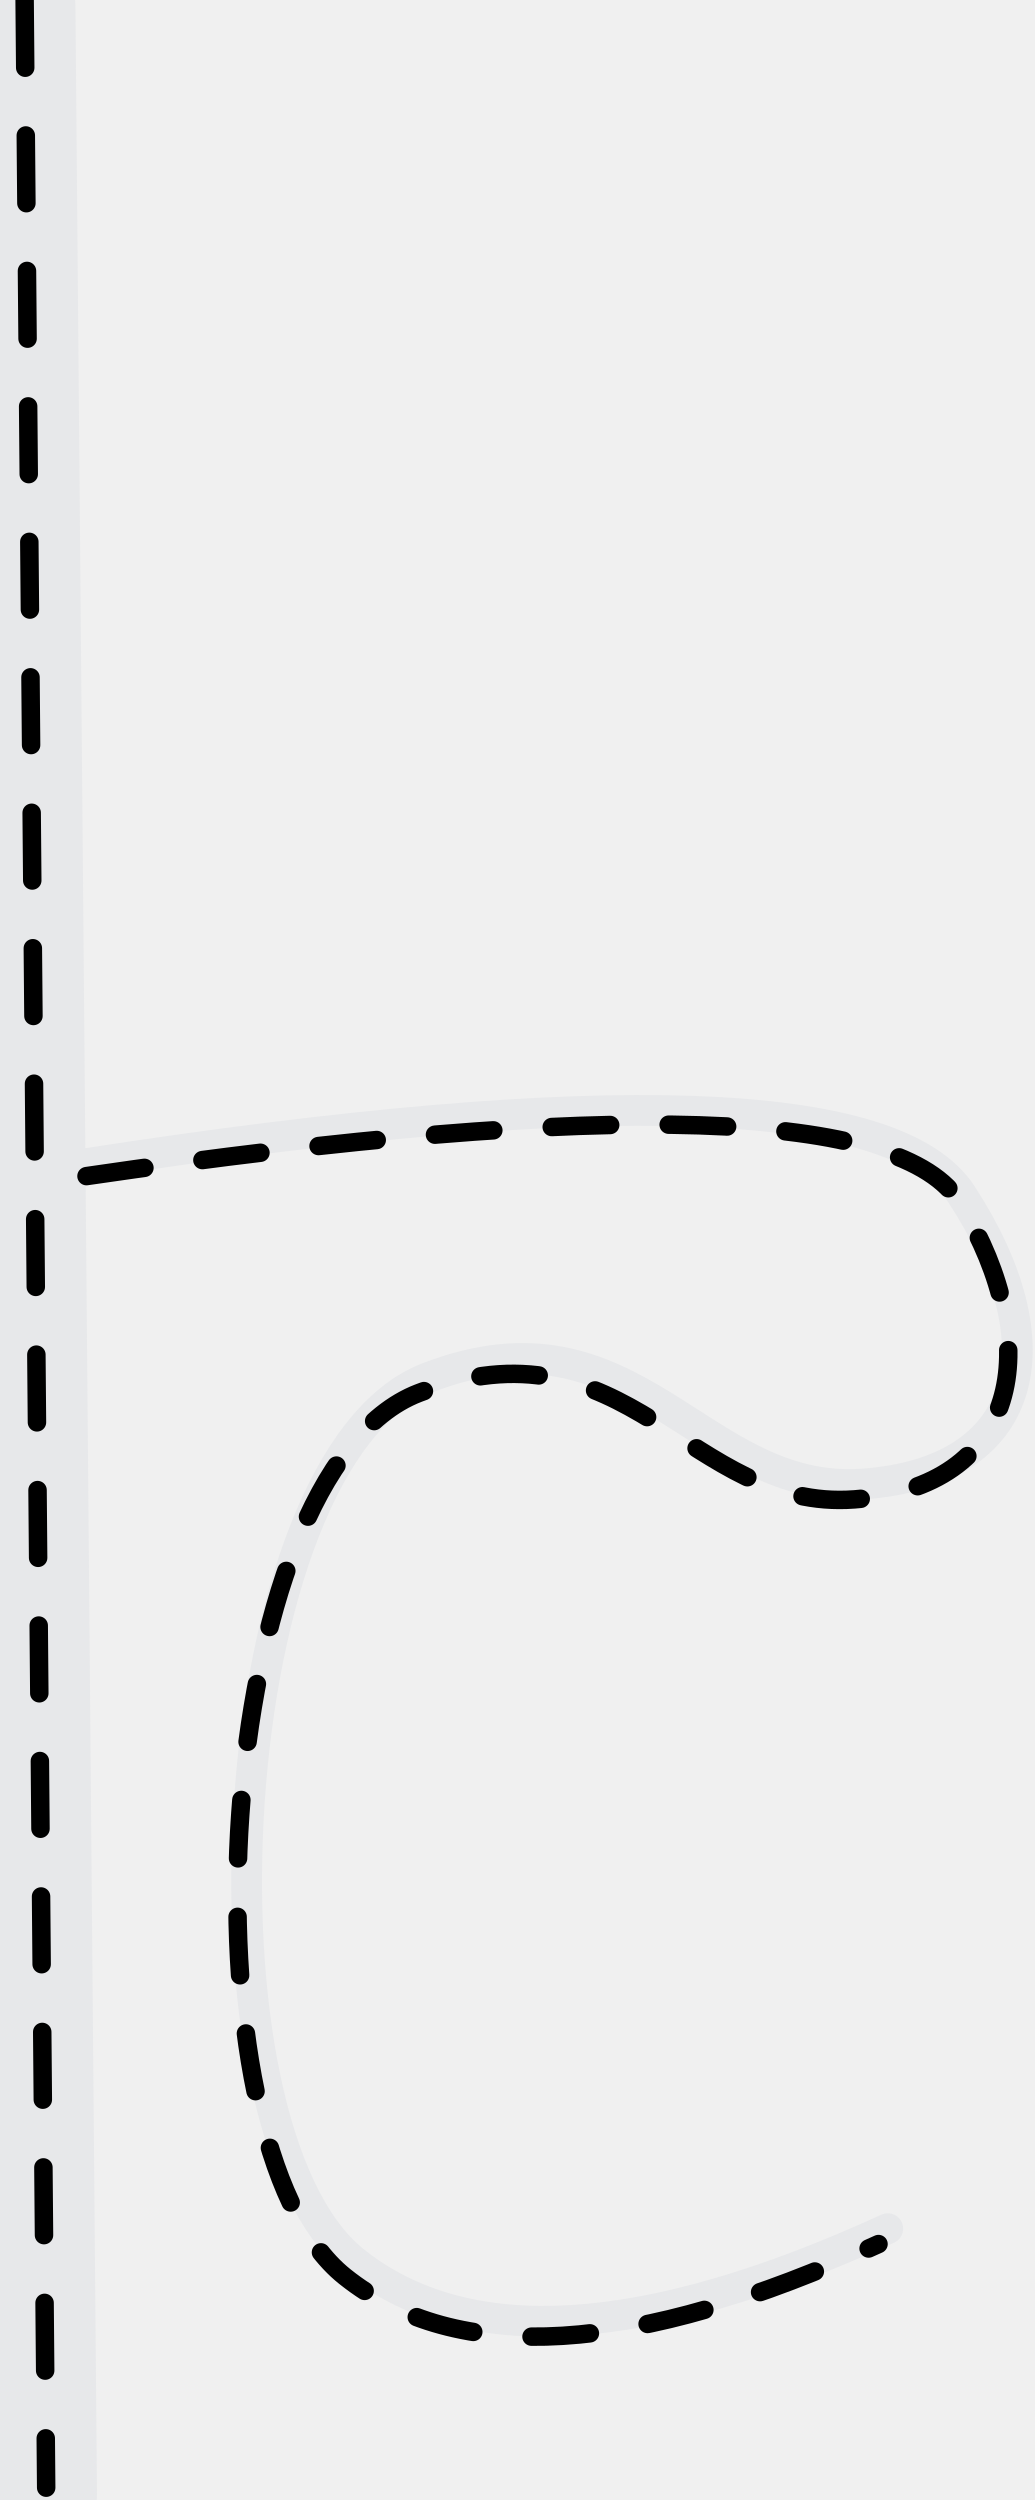
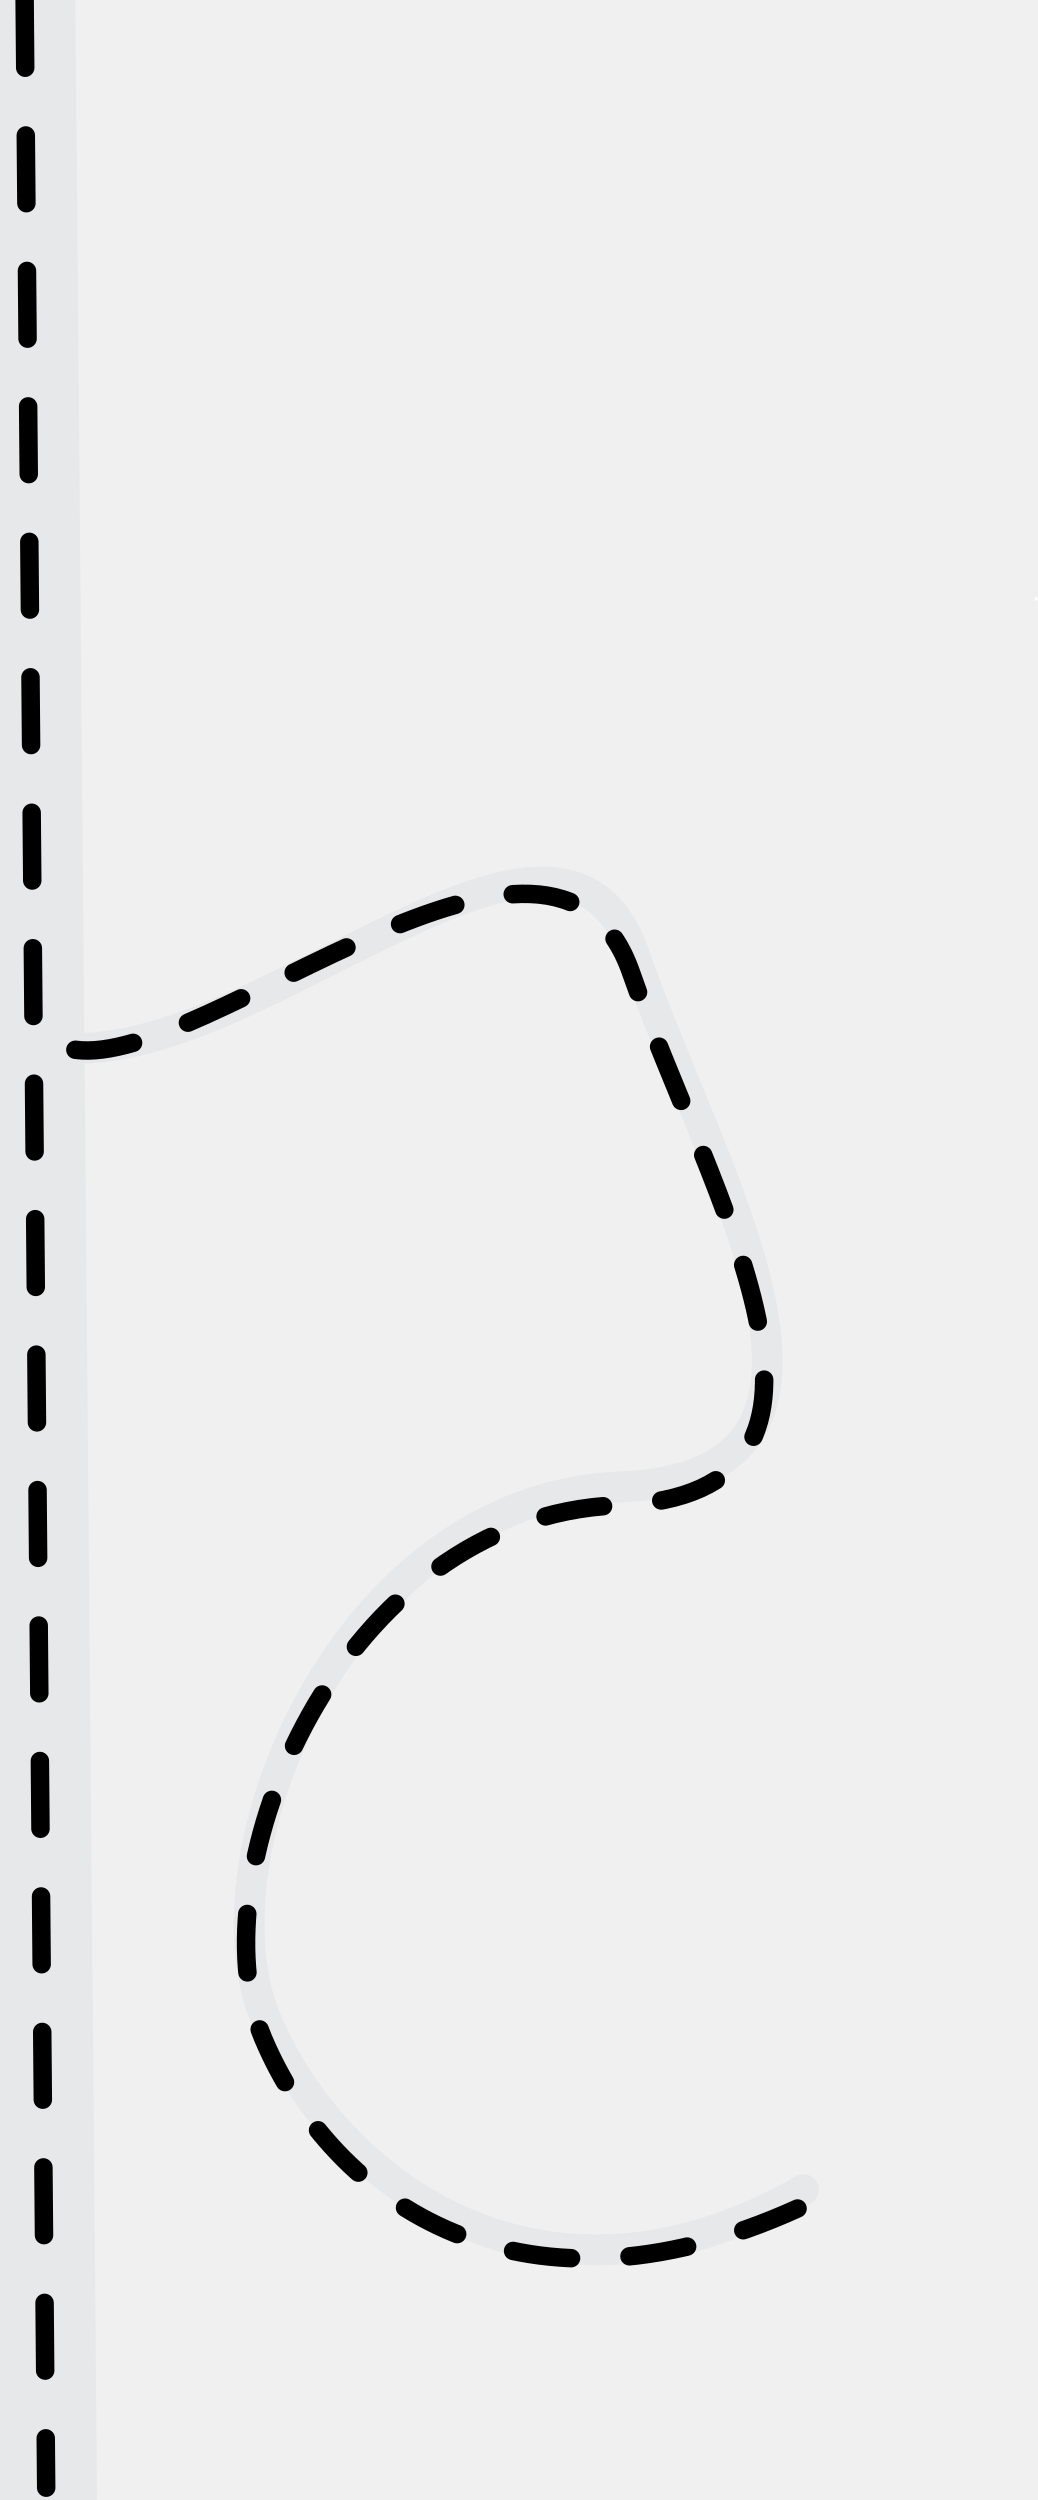
- <svg xmlns="http://www.w3.org/2000/svg" viewBox="0 0 336 812" version="1.1">
-   <g id="App" stroke="none" stroke-width="1" fill="none" fill-rule="evenodd" stroke-linecap="round">
-     <g id="Room-Welcome">
-       <g id="Street" transform="translate(-35.5, -0.5)">
-         <g id="Icon/Room/Street">
+ <svg xmlns="http://www.w3.org/2000/svg" viewBox="0 0 337 812" version="1.1">
+   <g id="App" stroke="none" stroke-width="1" fill="none" fill-rule="evenodd">
+     <g id="Room-Playground">
+       <g id="Street-Playground" transform="translate(-35.5, -0.5)">
+         <g id="Icon/Room/Street" stroke-linecap="round">
          <path d="M41.5,2.5 L48.5,810.5" id="Line-2" stroke="#E7E8EA" stroke-width="37" />
          <path d="M43.5,0.5 L50.5,808.5" id="Line-2" stroke="#000000" stroke-width="6" stroke-dasharray="22" />
        </g>
-         <g transform="translate(63.10927, 360.5645)" id="Path-8" stroke-linejoin="round">
-           <path d="M0,17.936 C168.52,-8.138 263.431,-4.805 284.733,27.936 C316.687,77.046 306.391,117.936 252.891,121.936 C199.391,125.936 179.189,61.274 111.391,87.392 C43.592,113.51 32.629,330.603 87.391,374.366 C123.898,403.541 181.677,400.022 260.728,363.809" stroke="#E7E8EA" stroke-width="10" />
-           <path d="M0.489,21.936 C171.111,-3.064 265.745,-0.064 284.391,30.936 C312.359,77.436 303.391,122.936 249.891,126.936 C196.391,130.936 176.189,66.274 108.391,92.392 C40.592,118.51 29.629,335.603 84.391,379.366 C120.898,408.541 178.677,405.022 257.728,368.809" stroke="#000000" stroke-width="6" stroke-dasharray="19" />
+         <g id="Group" transform="translate(47.53266, 286)" stroke-linecap="round" stroke-linejoin="round">
+           <g id="Street-Playground" transform="translate(0, 0.17993)">
+             <path d="M4.26325641e-14,53.044 C62.967,70.198 168.967,-47.673 193.967,24.32 C218.967,96.313 279.528,193.671 189.528,197.244 C99.528,200.817 52,316.92 74.381,370.22 C96.763,423.52 164.267,474.019 248.967,425.51" id="Path-6" stroke="#E7E8EA" stroke-width="10" />
+             <path d="M12.449,55.288 C55.36,61.178 167.967,-41.673 192.967,30.32 C217.967,102.313 278.528,199.671 188.528,203.244 C98.528,206.817 51,322.92 73.381,376.22 C95.763,429.52 157.967,474.513 251.964,429.346" id="Path-6" stroke="#000000" stroke-width="6" stroke-dasharray="19" />
+           </g>
        </g>
+         <rect id="Rectangle" fill="#FFFFFF" x="371.5" y="194.5" width="1" height="1" />
      </g>
    </g>
  </g>
</svg>
